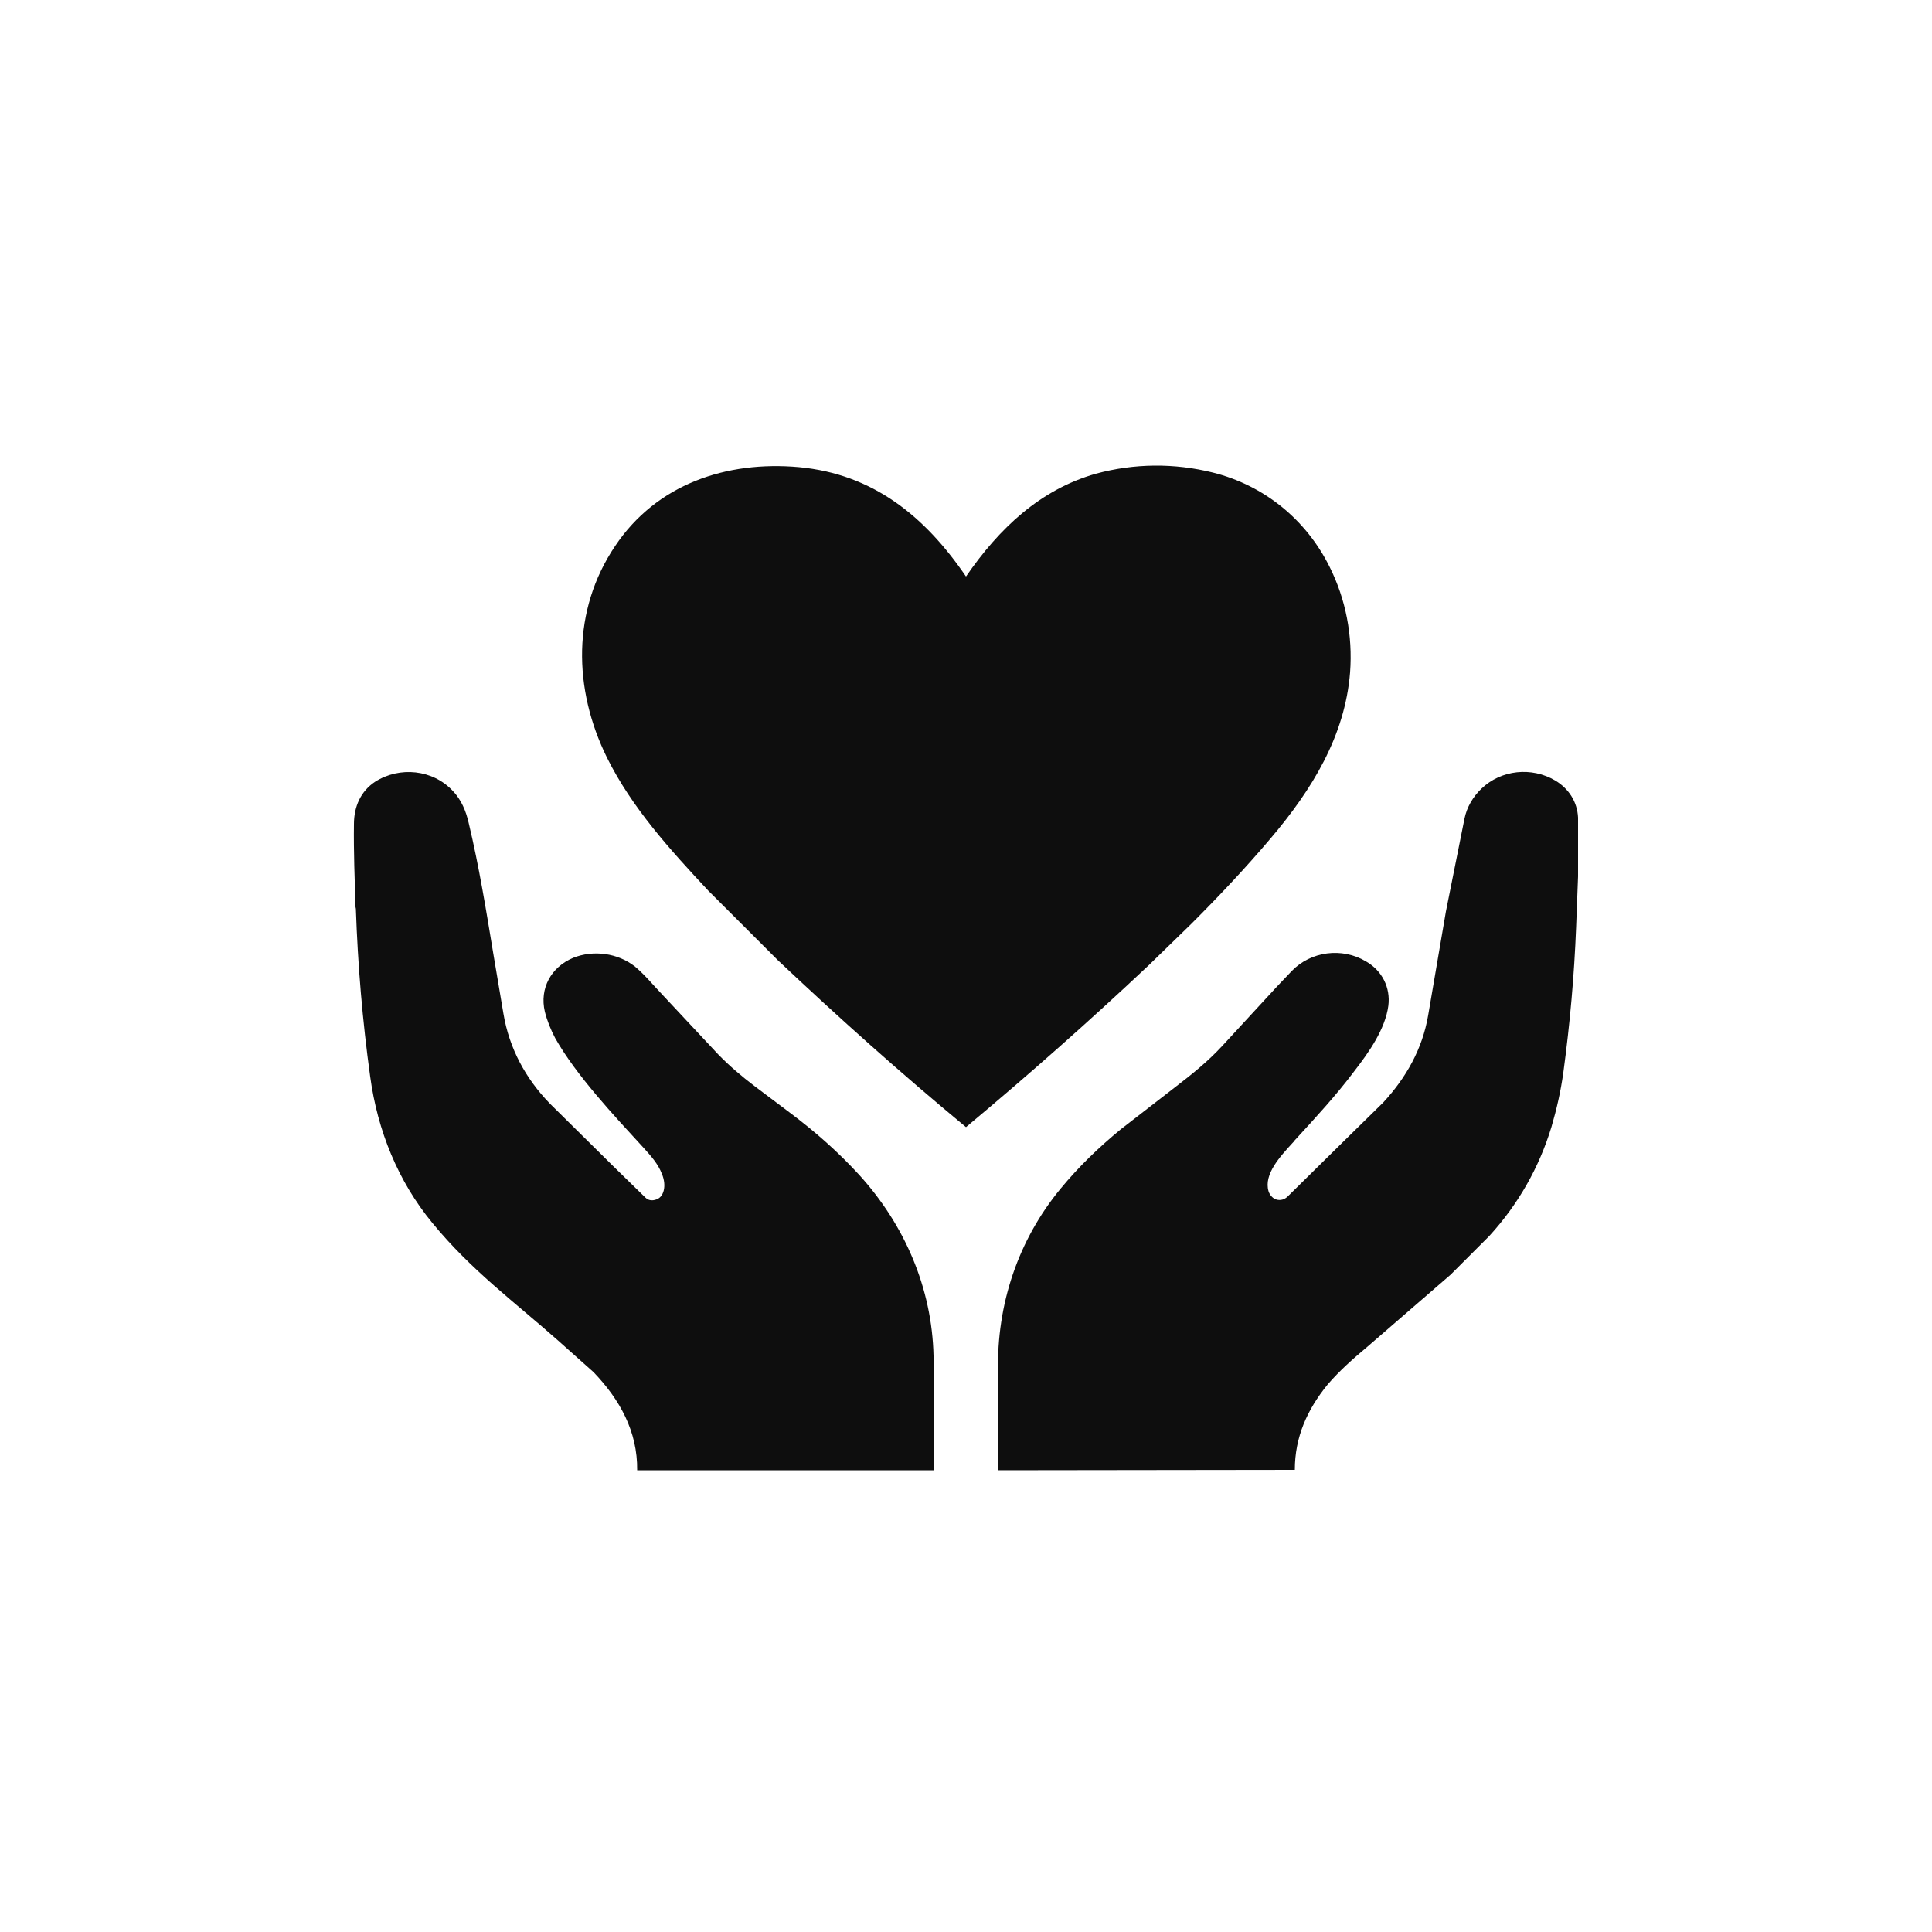
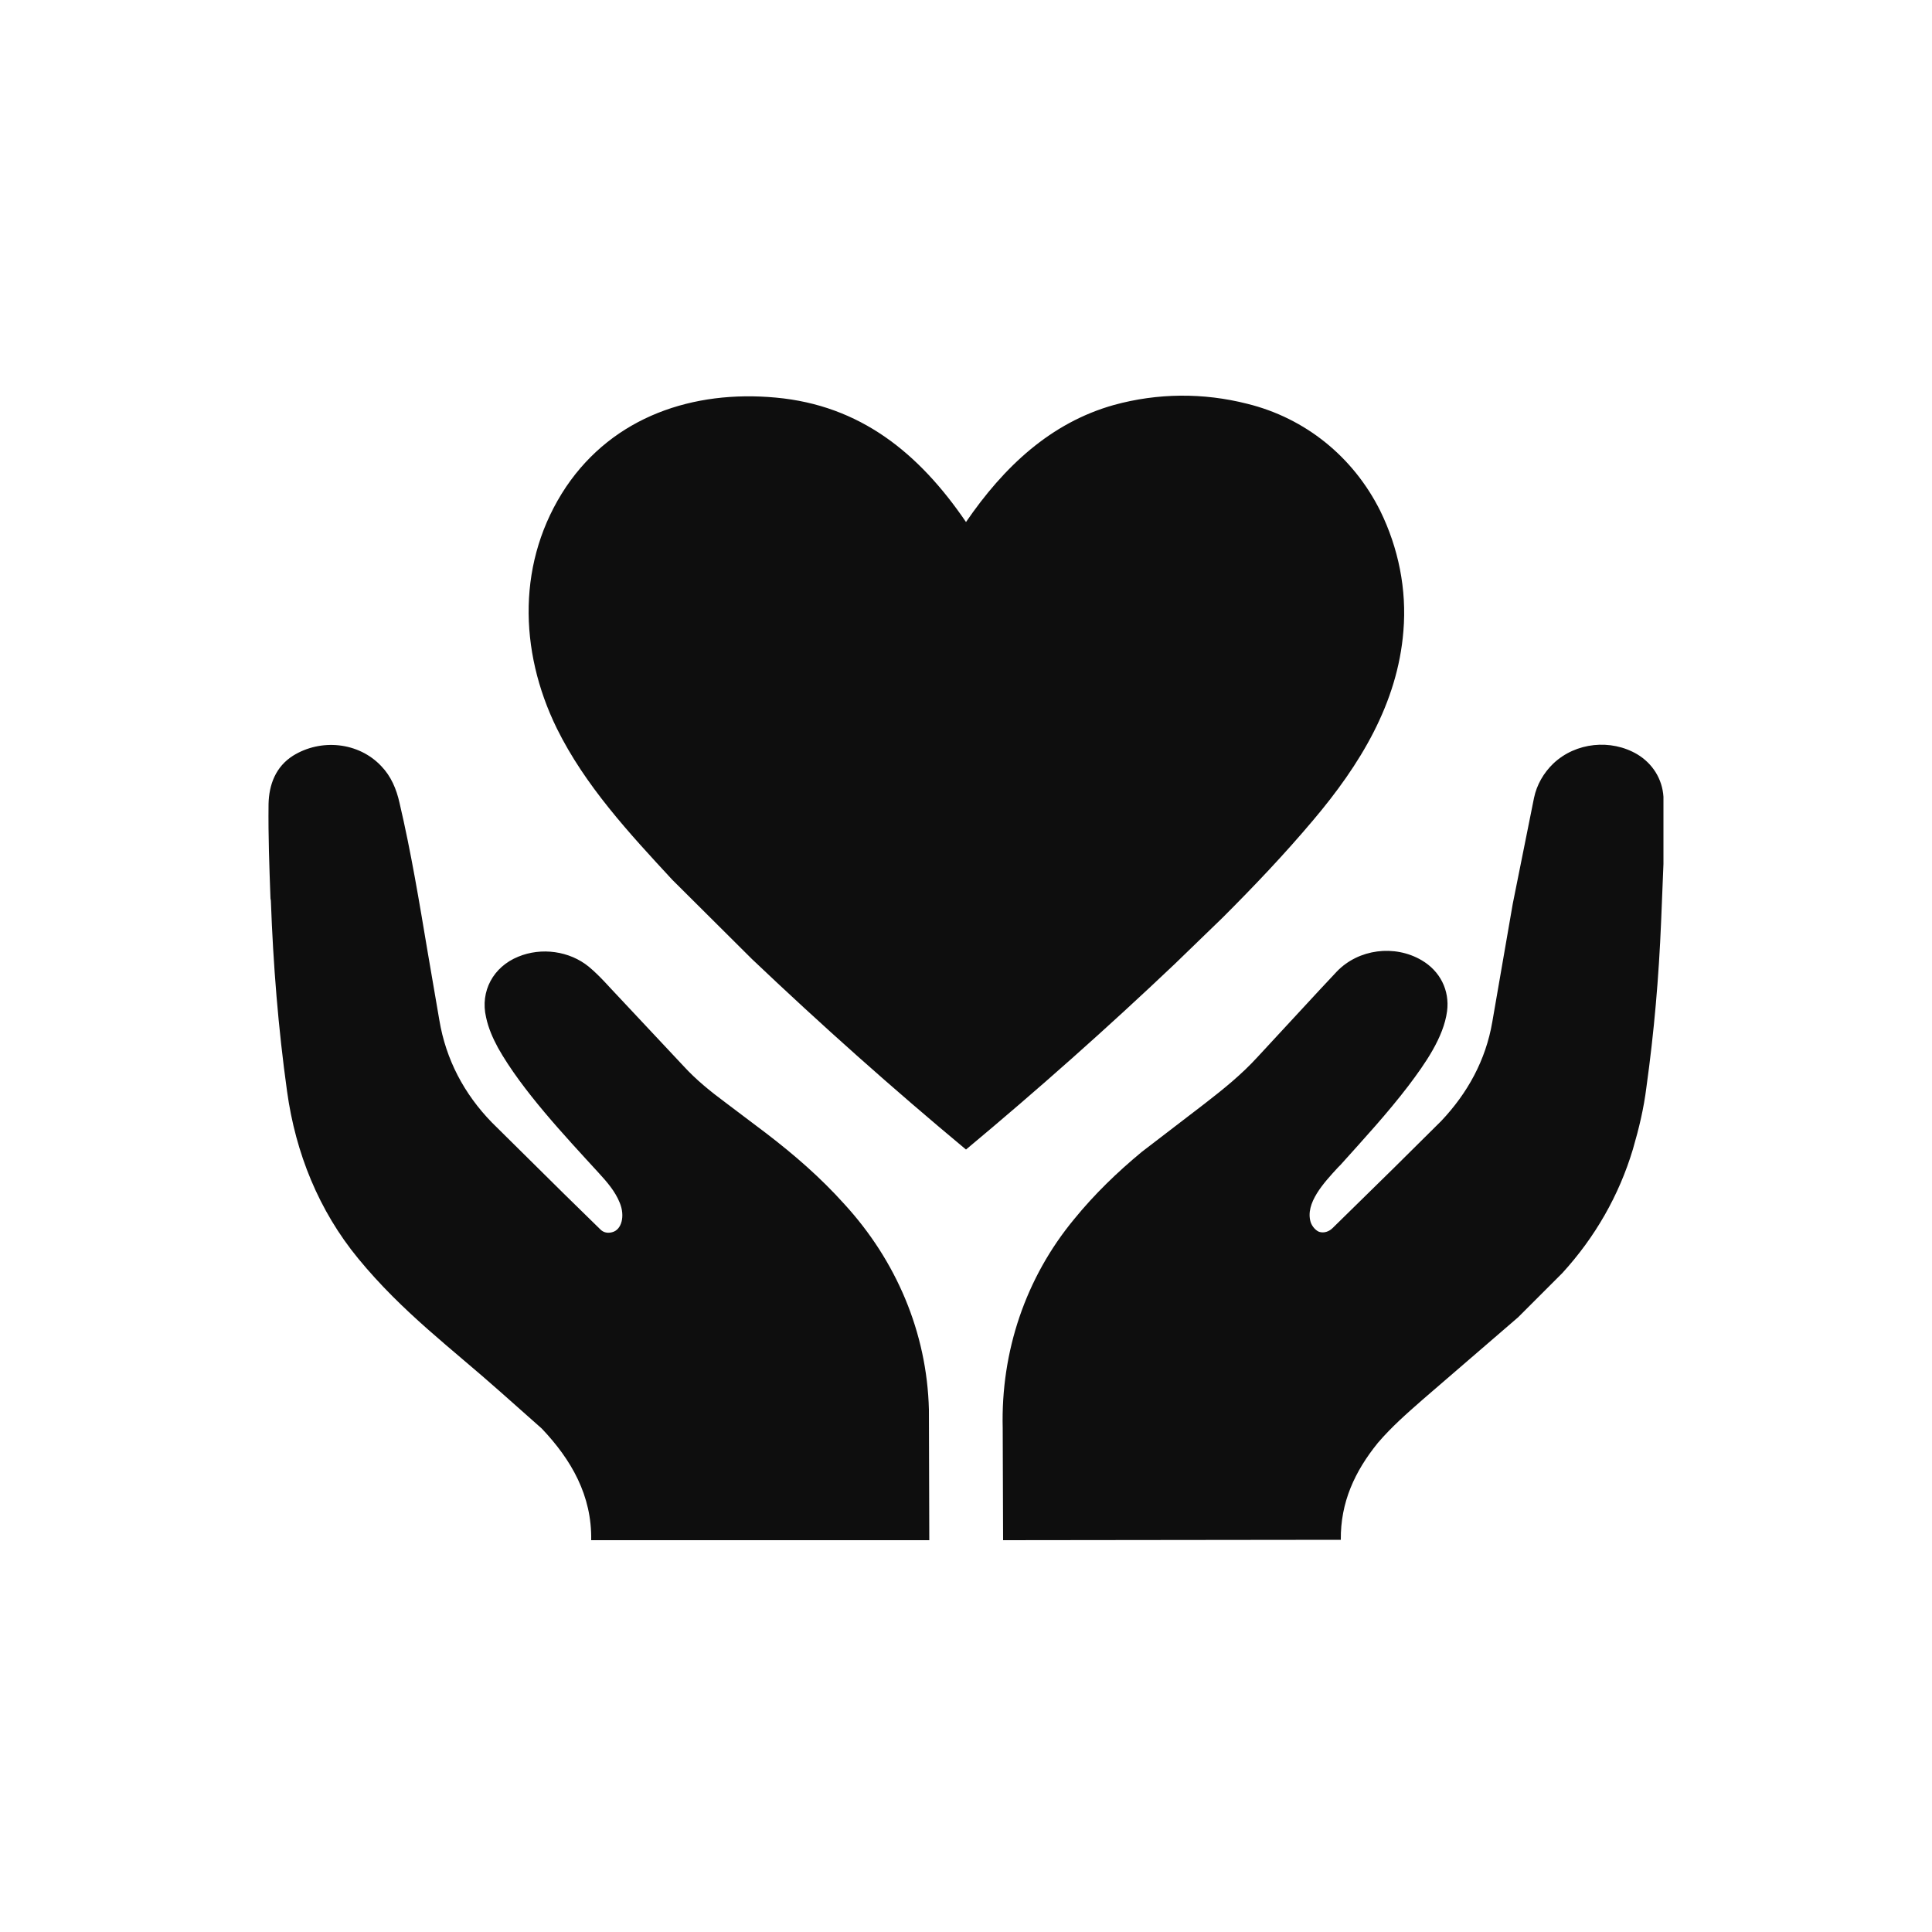
<svg xmlns="http://www.w3.org/2000/svg" width="50" height="50" viewBox="0 0 50 50" fill="none">
-   <path d="M28.36 12.26C29.35 11.99 30.39 11.98 31.39 12.23C32.71 12.56 33.8 13.44 34.41 14.67C34.83 15.51 35.01 16.45 34.94 17.4C34.81 19.05 33.95 20.44 32.89 21.69C32.23 22.47 31.55 23.19 30.83 23.91L29.74 24.97C28.2 26.42 26.64 27.8 25 29.17C23.32 27.78 21.72 26.35 20.13 24.85L18.33 23.05C17.34 21.99 16.35 20.9 15.71 19.61C14.83 17.83 14.8 15.79 15.92 14.13C16.99 12.53 18.8 11.92 20.68 12.09C22.59 12.27 23.93 13.35 25 14.92C25.86 13.67 26.92 12.67 28.36 12.26ZM38.34 20.41C38.85 19.92 39.64 19.84 40.25 20.2C40.6 20.41 40.82 20.75 40.84 21.16L40.84 22.68L40.79 23.99C40.74 25.26 40.63 26.49 40.46 27.75C40.39 28.25 40.29 28.69 40.15 29.17C39.83 30.22 39.29 31.17 38.54 31.99L37.54 32.99L35.38 34.86C35.01 35.17 34.67 35.47 34.36 35.83C33.83 36.48 33.51 37.19 33.51 38.04L25.84 38.05L25.83 35.5C25.79 33.76 26.35 32.09 27.45 30.76C27.92 30.19 28.43 29.7 29 29.23L30.42 28.13C30.85 27.8 31.26 27.47 31.63 27.07L33.04 25.54L33.43 25.13C33.92 24.62 34.73 24.51 35.35 24.88C35.77 25.12 35.99 25.56 35.93 26.03C35.85 26.63 35.43 27.23 35.05 27.72C34.57 28.36 34.04 28.93 33.5 29.52C33.49 29.54 33.47 29.56 33.45 29.58C33.13 29.93 32.7 30.39 32.83 30.83C32.86 30.93 32.95 31.02 33.02 31.04C33.14 31.08 33.25 31.04 33.33 30.96L34.71 29.6L35.8 28.53C36.39 27.89 36.81 27.15 36.96 26.28L37.42 23.59L37.9 21.19C37.96 20.89 38.12 20.62 38.34 20.41ZM9.71 20.23C10.34 19.83 11.2 19.91 11.72 20.47C11.94 20.7 12.06 20.99 12.13 21.3C12.4 22.43 12.58 23.55 12.77 24.7L13.03 26.24C13.18 27.13 13.6 27.91 14.23 28.56L15.87 30.18L16.7 30.99C16.77 31.06 16.86 31.08 16.96 31.05C17.18 31 17.26 30.69 17.13 30.38C17.03 30.12 16.85 29.92 16.66 29.71C15.89 28.87 14.92 27.84 14.37 26.87C14.25 26.64 14.16 26.42 14.1 26.18C13.96 25.58 14.26 25.03 14.83 24.79C15.35 24.58 15.99 24.66 16.44 25.02C16.7 25.24 16.9 25.49 17.14 25.74L18.58 27.28C18.88 27.59 19.19 27.85 19.53 28.11L20.46 28.81C21.1 29.29 21.69 29.81 22.24 30.41C23.41 31.7 24.12 33.33 24.16 35.09L24.17 38.05L16.49 38.05C16.5 37.04 16.04 36.22 15.36 35.51L14.44 34.69C13.31 33.69 12.2 32.88 11.19 31.65C10.3 30.57 9.77 29.26 9.58 27.86C9.38 26.41 9.26 24.98 9.21 23.52L9.2 23.47C9.18 22.75 9.15 22.05 9.16 21.33C9.16 20.88 9.33 20.48 9.71 20.23Z" fill="#0E0E0E" />
+   <path d="M28.83 10.48C29.96 10.17 31.14 10.16 32.28 10.45C33.78 10.82 35.02 11.82 35.72 13.22C36.19 14.18 36.41 15.25 36.32 16.33C36.17 18.21 35.19 19.8 33.99 21.22C33.24 22.11 32.46 22.93 31.64 23.75L30.4 24.95C28.65 26.61 26.87 28.19 25 29.75C23.09 28.16 21.26 26.53 19.46 24.82L17.4 22.77C16.28 21.56 15.14 20.33 14.41 18.85C13.42 16.83 13.38 14.5 14.65 12.6C15.88 10.78 17.94 10.09 20.08 10.29C22.26 10.49 23.78 11.72 25 13.51C25.98 12.08 27.19 10.94 28.83 10.48ZM40.2 19.76C40.78 19.21 41.69 19.12 42.37 19.52C42.77 19.76 43.02 20.16 43.05 20.62L43.05 22.36L42.99 23.84C42.93 25.29 42.81 26.69 42.61 28.13C42.54 28.69 42.42 29.19 42.26 29.74C41.9 30.94 41.28 32.02 40.43 32.95L39.29 34.09L36.82 36.22C36.41 36.58 36.02 36.92 35.66 37.34C35.06 38.08 34.69 38.88 34.7 39.85L25.96 39.86L25.95 36.96C25.9 34.98 26.54 33.07 27.8 31.55C28.32 30.91 28.91 30.34 29.55 29.81L31.18 28.56C31.67 28.18 32.13 27.81 32.55 27.35L34.16 25.61L34.6 25.14C35.16 24.56 36.09 24.44 36.79 24.85C37.27 25.13 37.52 25.63 37.45 26.17C37.36 26.85 36.88 27.53 36.45 28.1C35.9 28.82 35.3 29.47 34.69 30.15C34.67 30.17 34.65 30.19 34.63 30.21C34.26 30.61 33.77 31.14 33.92 31.63C33.96 31.75 34.06 31.85 34.14 31.88C34.27 31.92 34.4 31.87 34.49 31.78L36.07 30.23L37.3 29.01C37.98 28.29 38.45 27.44 38.62 26.45L39.15 23.39L39.7 20.65C39.77 20.31 39.95 20 40.2 19.76ZM7.58 19.56C8.3 19.11 9.28 19.2 9.87 19.83C10.12 20.09 10.26 20.42 10.34 20.78C10.64 22.06 10.85 23.34 11.07 24.65L11.37 26.4C11.54 27.42 12.01 28.31 12.73 29.05L14.6 30.9L15.54 31.82C15.62 31.9 15.73 31.92 15.84 31.89C16.09 31.83 16.18 31.47 16.04 31.13C15.92 30.83 15.71 30.59 15.49 30.35C14.62 29.4 13.51 28.22 12.89 27.12C12.75 26.86 12.64 26.61 12.58 26.33C12.42 25.65 12.77 25.02 13.41 24.76C14.01 24.51 14.74 24.61 15.24 25.02C15.54 25.27 15.77 25.55 16.04 25.83L17.69 27.59C18.02 27.95 18.38 28.24 18.77 28.53L19.83 29.33C20.56 29.89 21.23 30.47 21.85 31.16C23.19 32.62 23.99 34.48 24.04 36.48L24.05 39.86L15.3 39.86C15.32 38.71 14.79 37.78 14.02 36.97L12.96 36.03C11.68 34.89 10.42 33.97 9.27 32.57C8.25 31.33 7.65 29.84 7.43 28.25C7.2 26.6 7.07 24.97 7.01 23.31L7 23.25C6.97 22.43 6.94 21.64 6.95 20.81C6.96 20.3 7.14 19.84 7.58 19.56Z" fill="#0E0E0E" />
</svg>
